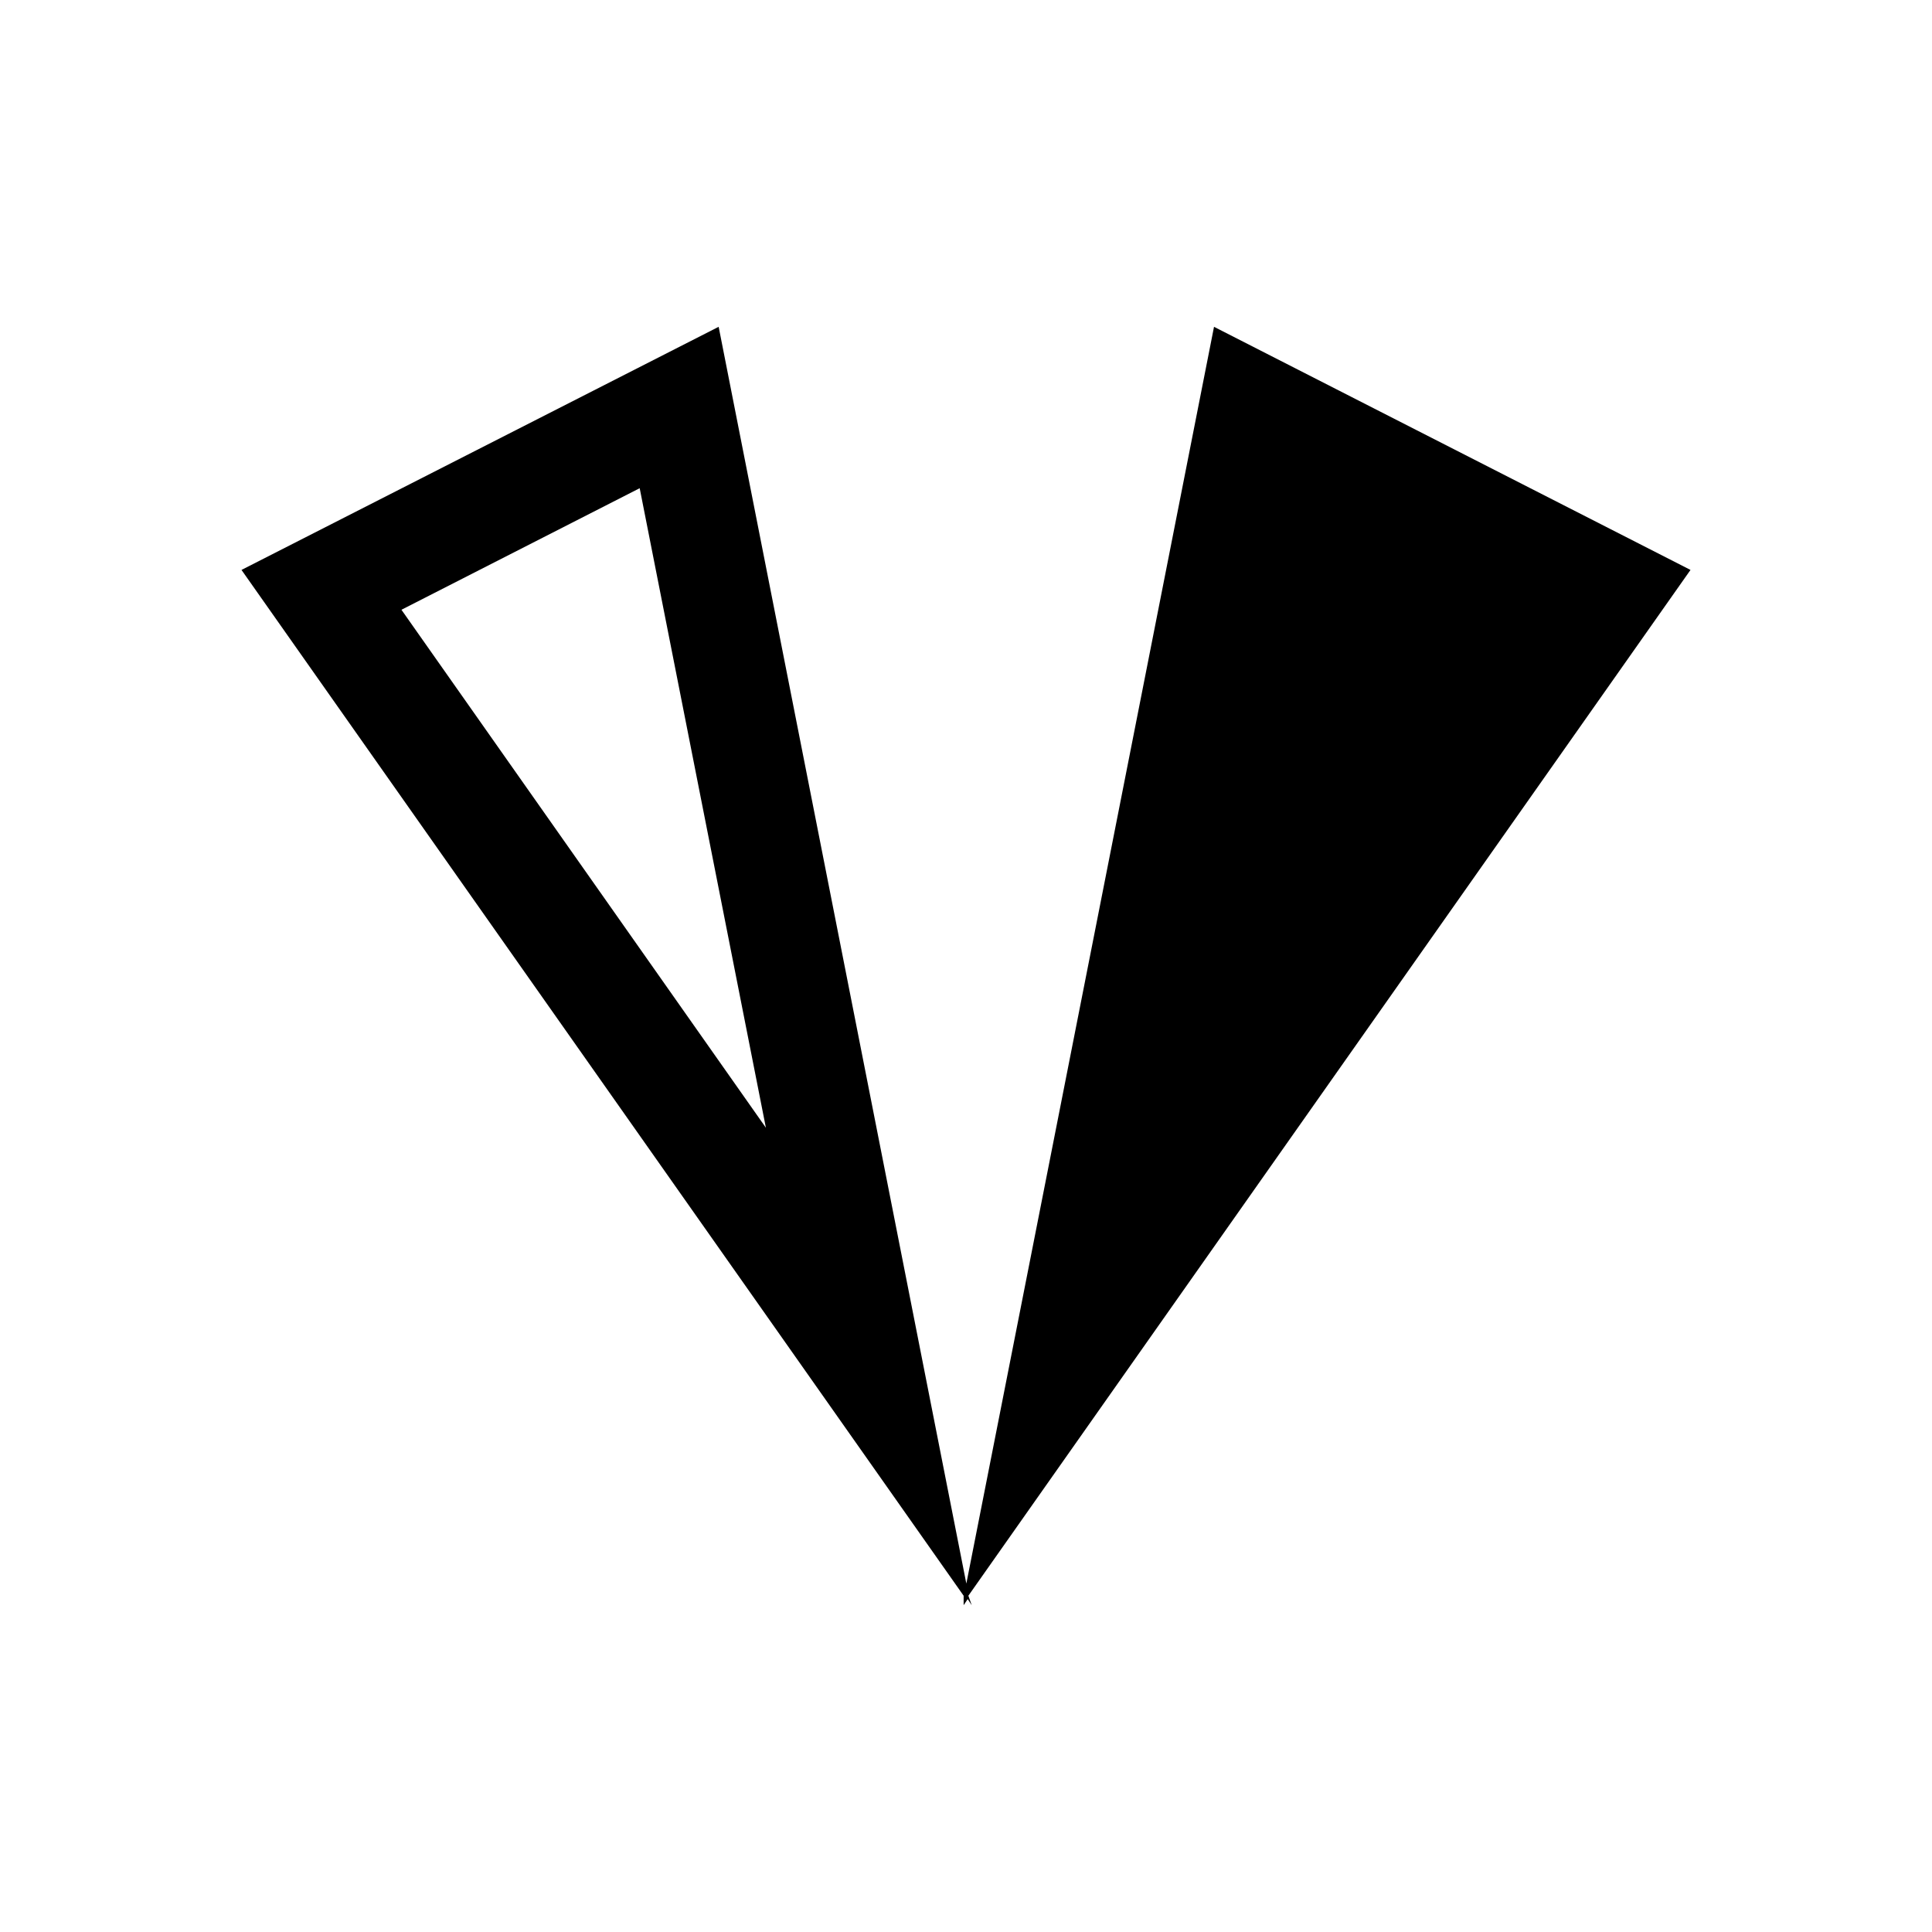
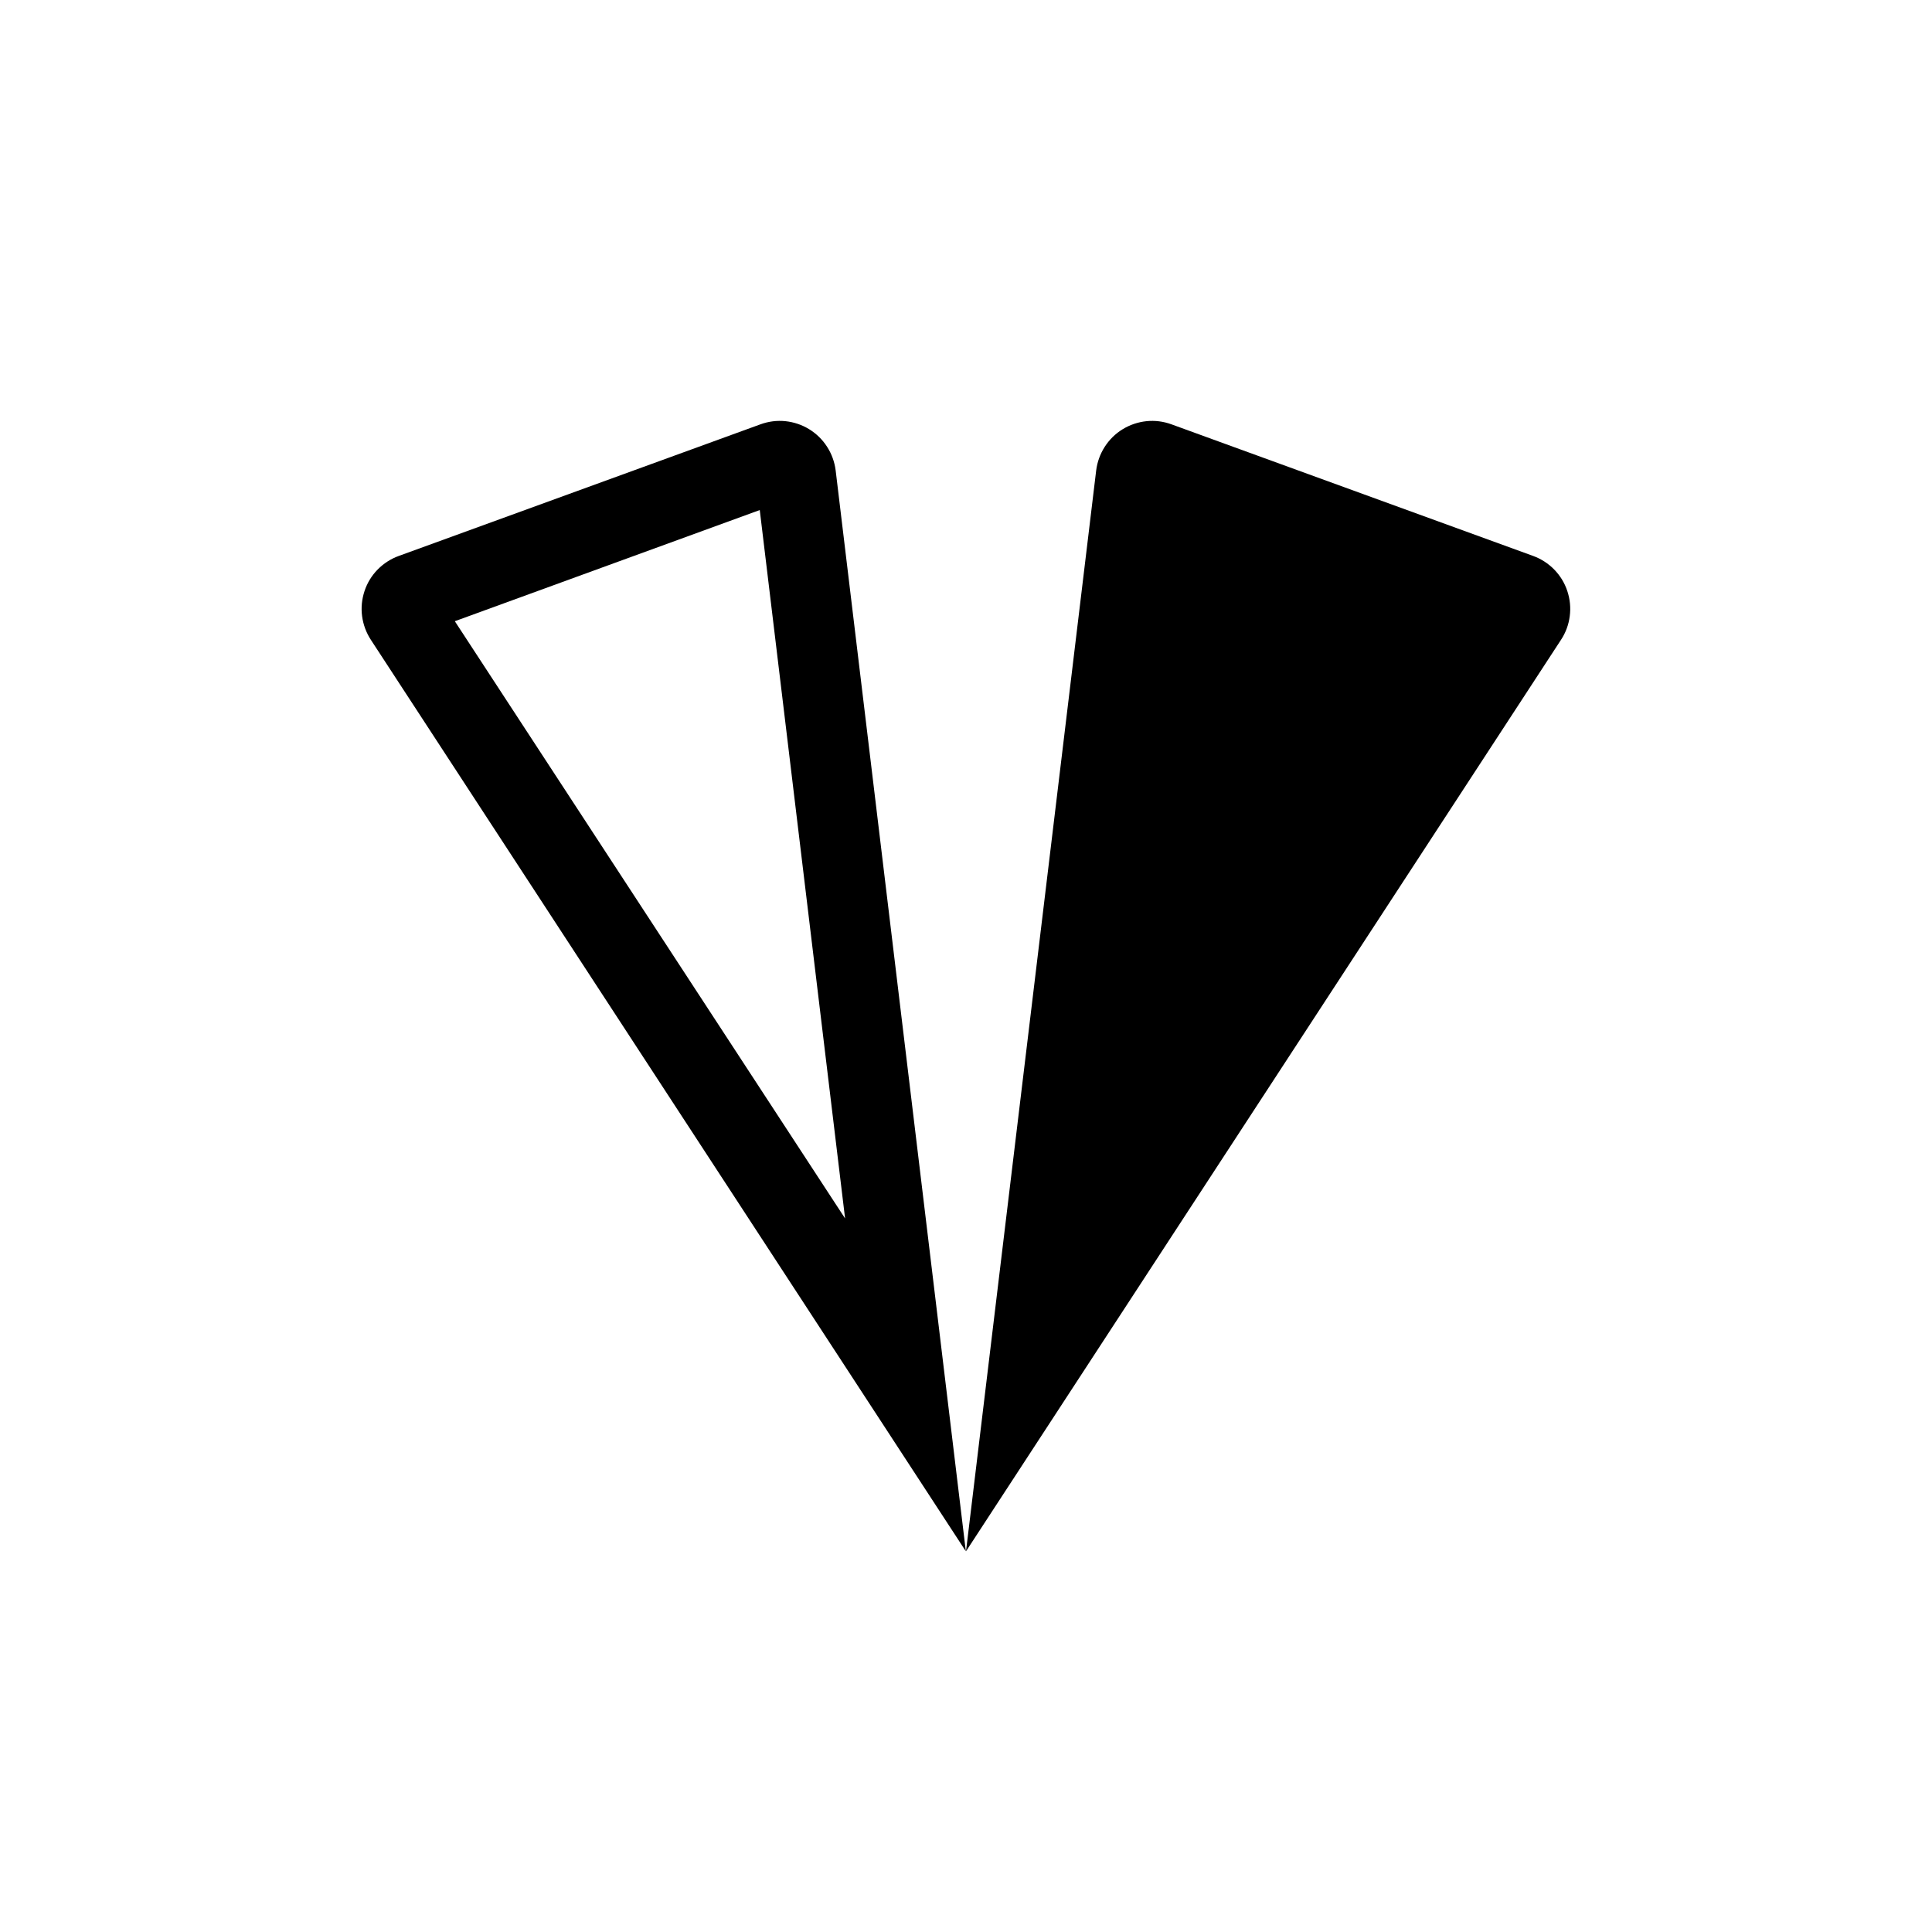
- <svg xmlns="http://www.w3.org/2000/svg" viewBox="-125 -125 1000 1000" height="1000" width="1000">
-   <path d="M376.223 700.95L750 169.991 503.375 44.156l-128.2 650.504L246.974 44.156 0 169.992 373.777 700.95v4.895l2.098-3.145 2.094 3.145zM82.789 190.612l123.313-62.918 65.324 331.02zm0 0" />
+ <svg xmlns="http://www.w3.org/2000/svg" width="24" height="24" viewBox="0 0 24 24">
+   <path d="M11.998 19.271L4.607 7.948C4.549 7.859 4.512 7.759 4.498 7.654C4.484 7.549 4.495 7.443 4.528 7.343C4.561 7.242 4.617 7.151 4.691 7.075C4.765 7 4.854 6.942 4.954 6.906L9.447 5.271C9.546 5.235 9.652 5.221 9.757 5.232C9.861 5.243 9.963 5.277 10.052 5.332C10.142 5.387 10.218 5.462 10.275 5.551C10.332 5.64 10.368 5.74 10.381 5.845L11.998 19.271ZM5.65 7.717L10.498 15.136L9.438 6.336L5.65 7.717Z" fill="currentcolor" />
+   <path d="M19.392 7.947L12 19.271L13.617 5.845C13.63 5.74 13.666 5.64 13.723 5.551C13.78 5.462 13.856 5.387 13.946 5.332C14.036 5.277 14.137 5.243 14.242 5.232C14.347 5.221 14.453 5.235 14.552 5.271L19.045 6.906C19.144 6.942 19.234 7 19.308 7.076C19.381 7.151 19.437 7.242 19.47 7.343C19.503 7.443 19.514 7.549 19.5 7.654C19.487 7.758 19.45 7.859 19.392 7.947Z" fill="currentcolor" />
</svg>
